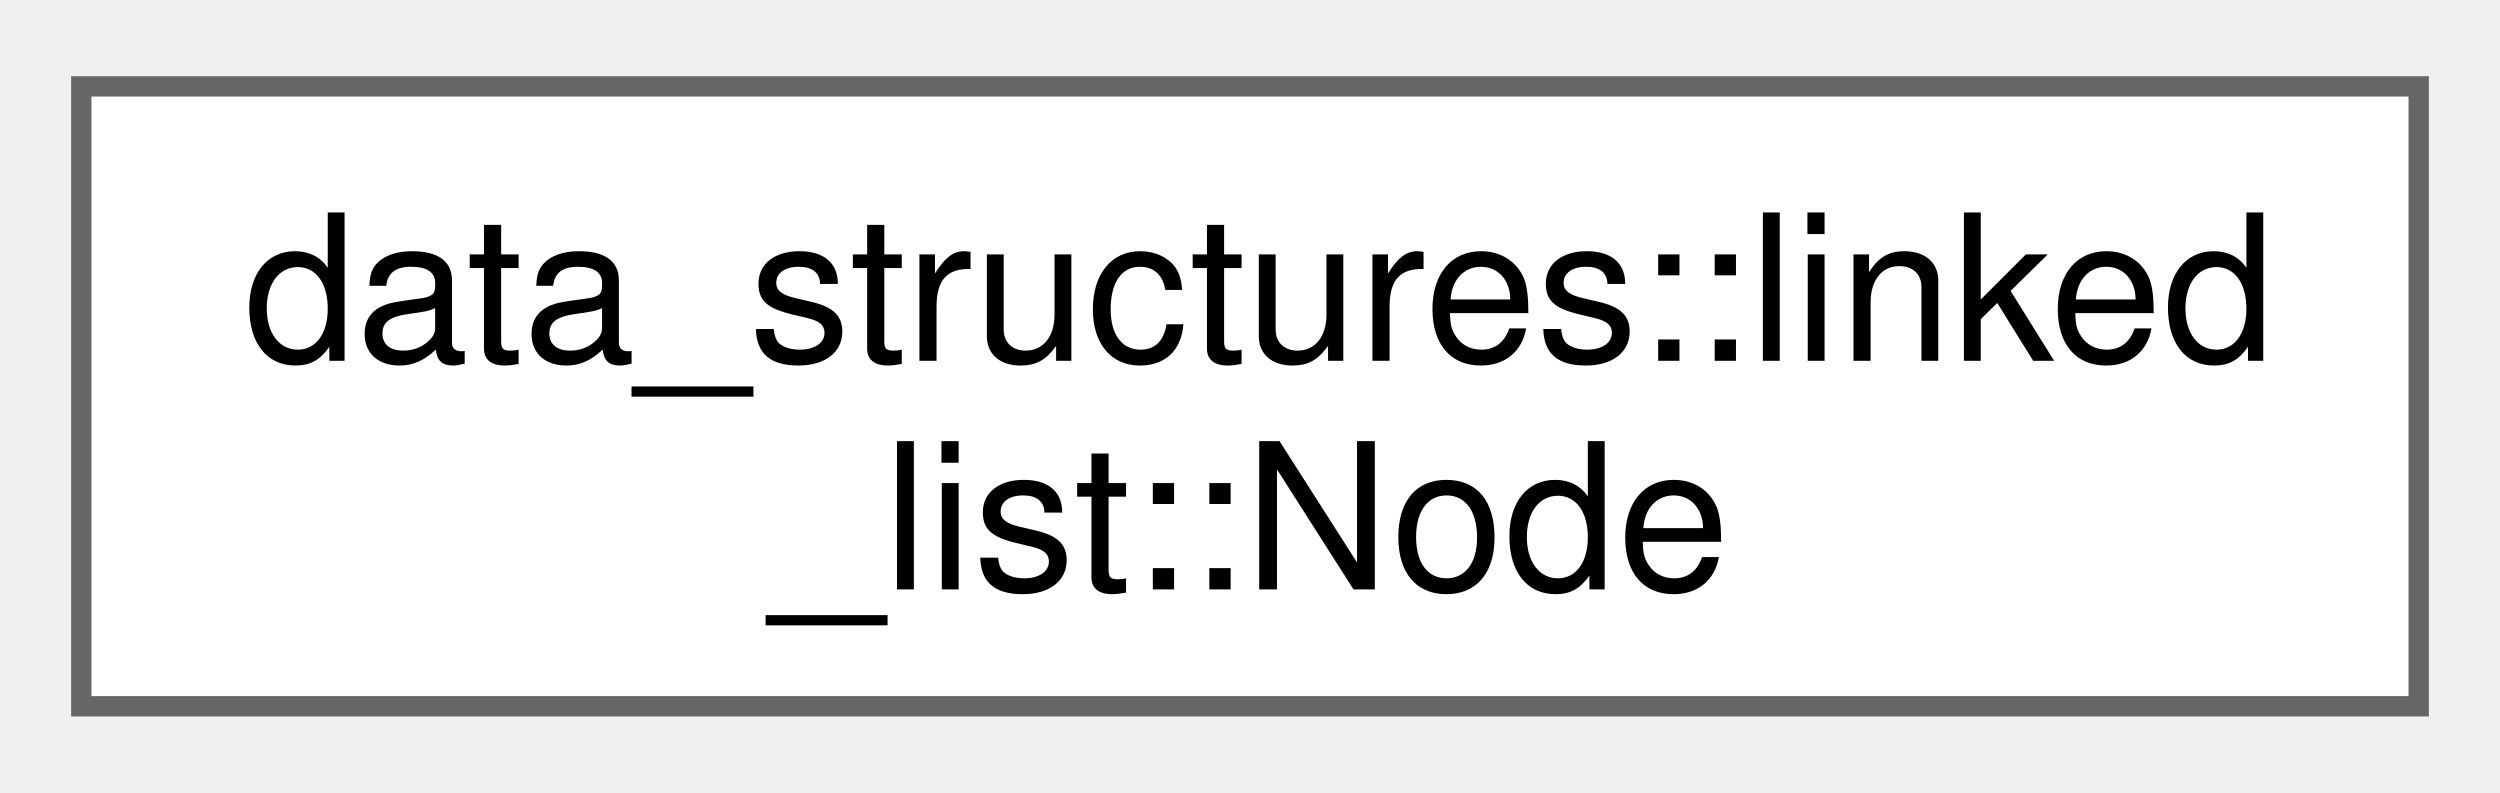
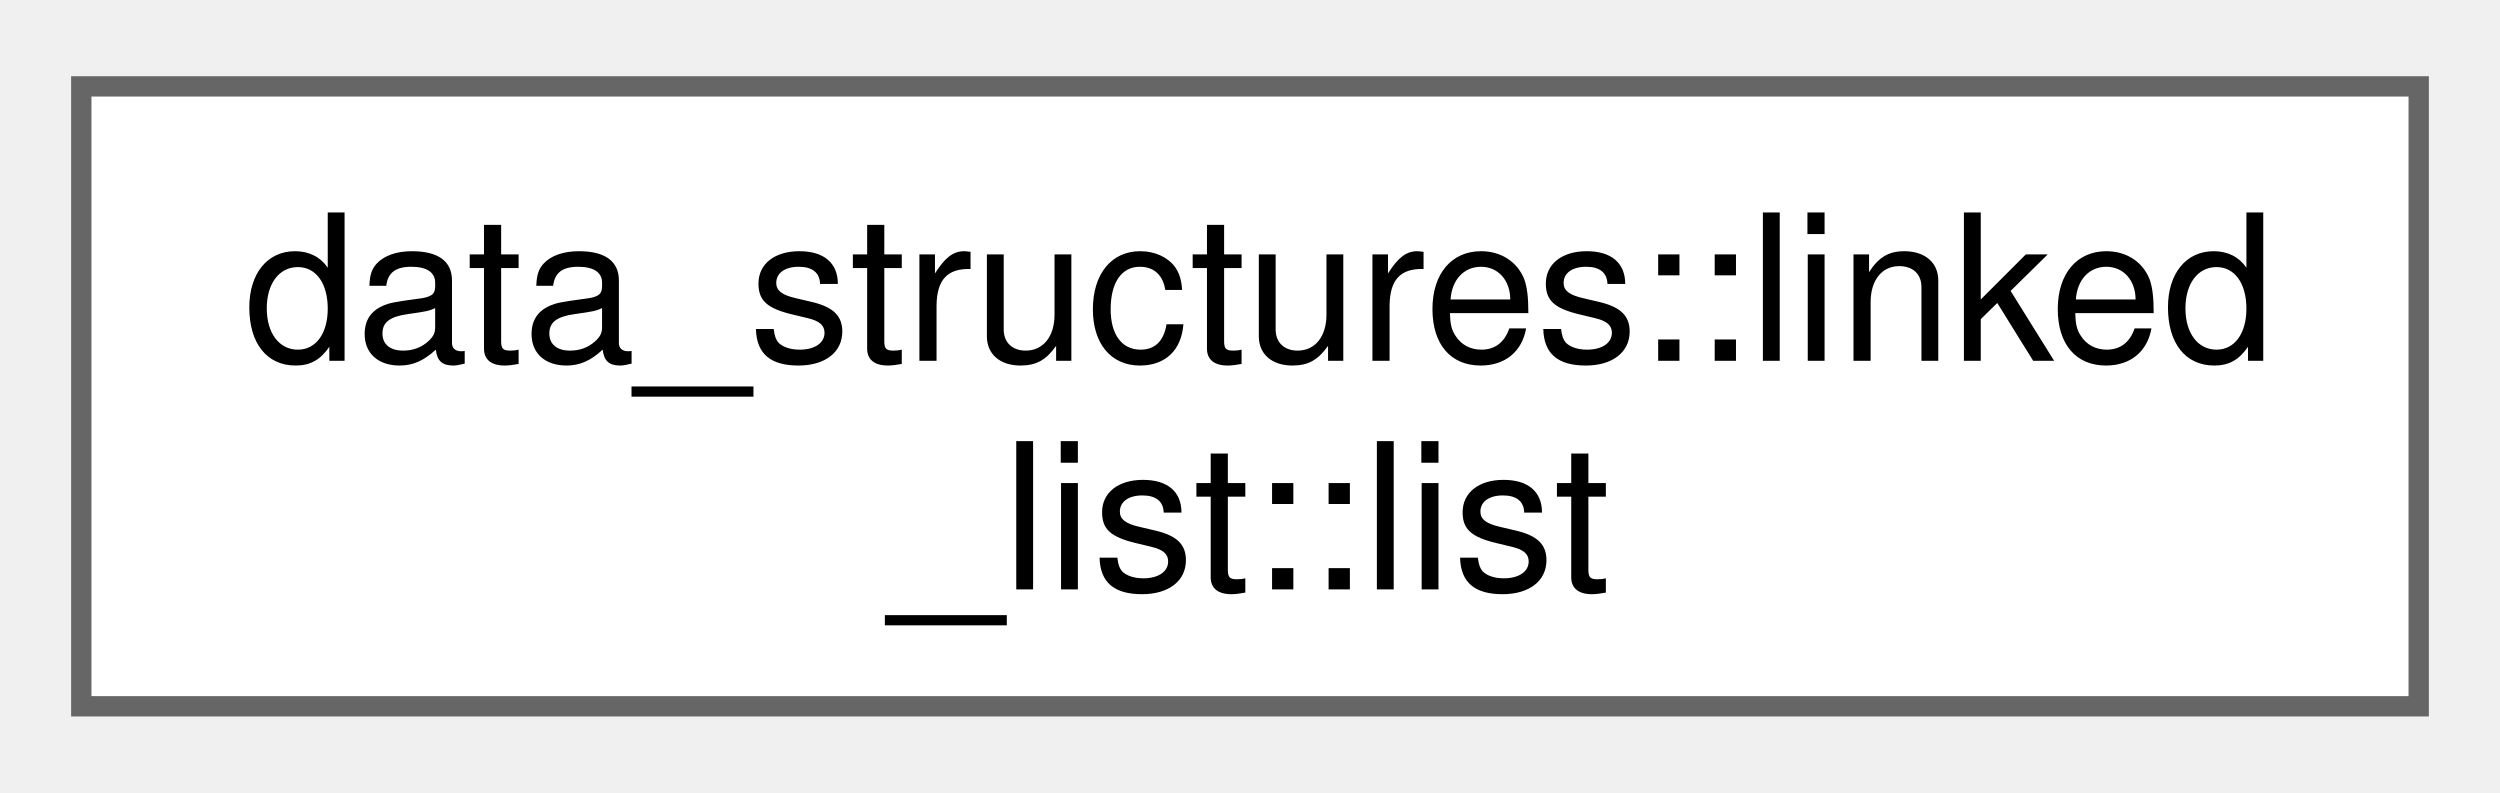
<svg xmlns="http://www.w3.org/2000/svg" xmlns:xlink="http://www.w3.org/1999/xlink" width="123pt" height="39pt" viewBox="0.00 0.00 123.00 38.50">
  <g id="graph0" class="graph" transform="scale(1 1) rotate(0) translate(4 34.5)">
    <g id="Node000000" class="node">
      <g id="a_Node000000">
-         <a xlink:href="d4/d0e/classdata__structures_1_1linked__list_1_1_node.html" target="_top" xlink:title=" ">
+         <a xlink:href="d1/def/classdata__structures_1_1linked__list_1_1list.html" target="_top" xlink:title=" ">
          <polygon fill="white" stroke="#666666" points="115,-30.5 0,-30.5 0,0 115,0 115,-30.5" />
          <text text-anchor="start" x="8" y="-17" font-family="Helvetica,sans-Serif" font-size="10.00">data_structures::linked</text>
-           <text text-anchor="middle" x="57.5" y="-5.75" font-family="Helvetica,sans-Serif" font-size="10.00">_list::Node</text>
+           <text text-anchor="middle" x="57.5" y="-5.75" font-family="Helvetica,sans-Serif" font-size="10.00">_list::list</text>
        </a>
      </g>
    </g>
  </g>
</svg>
